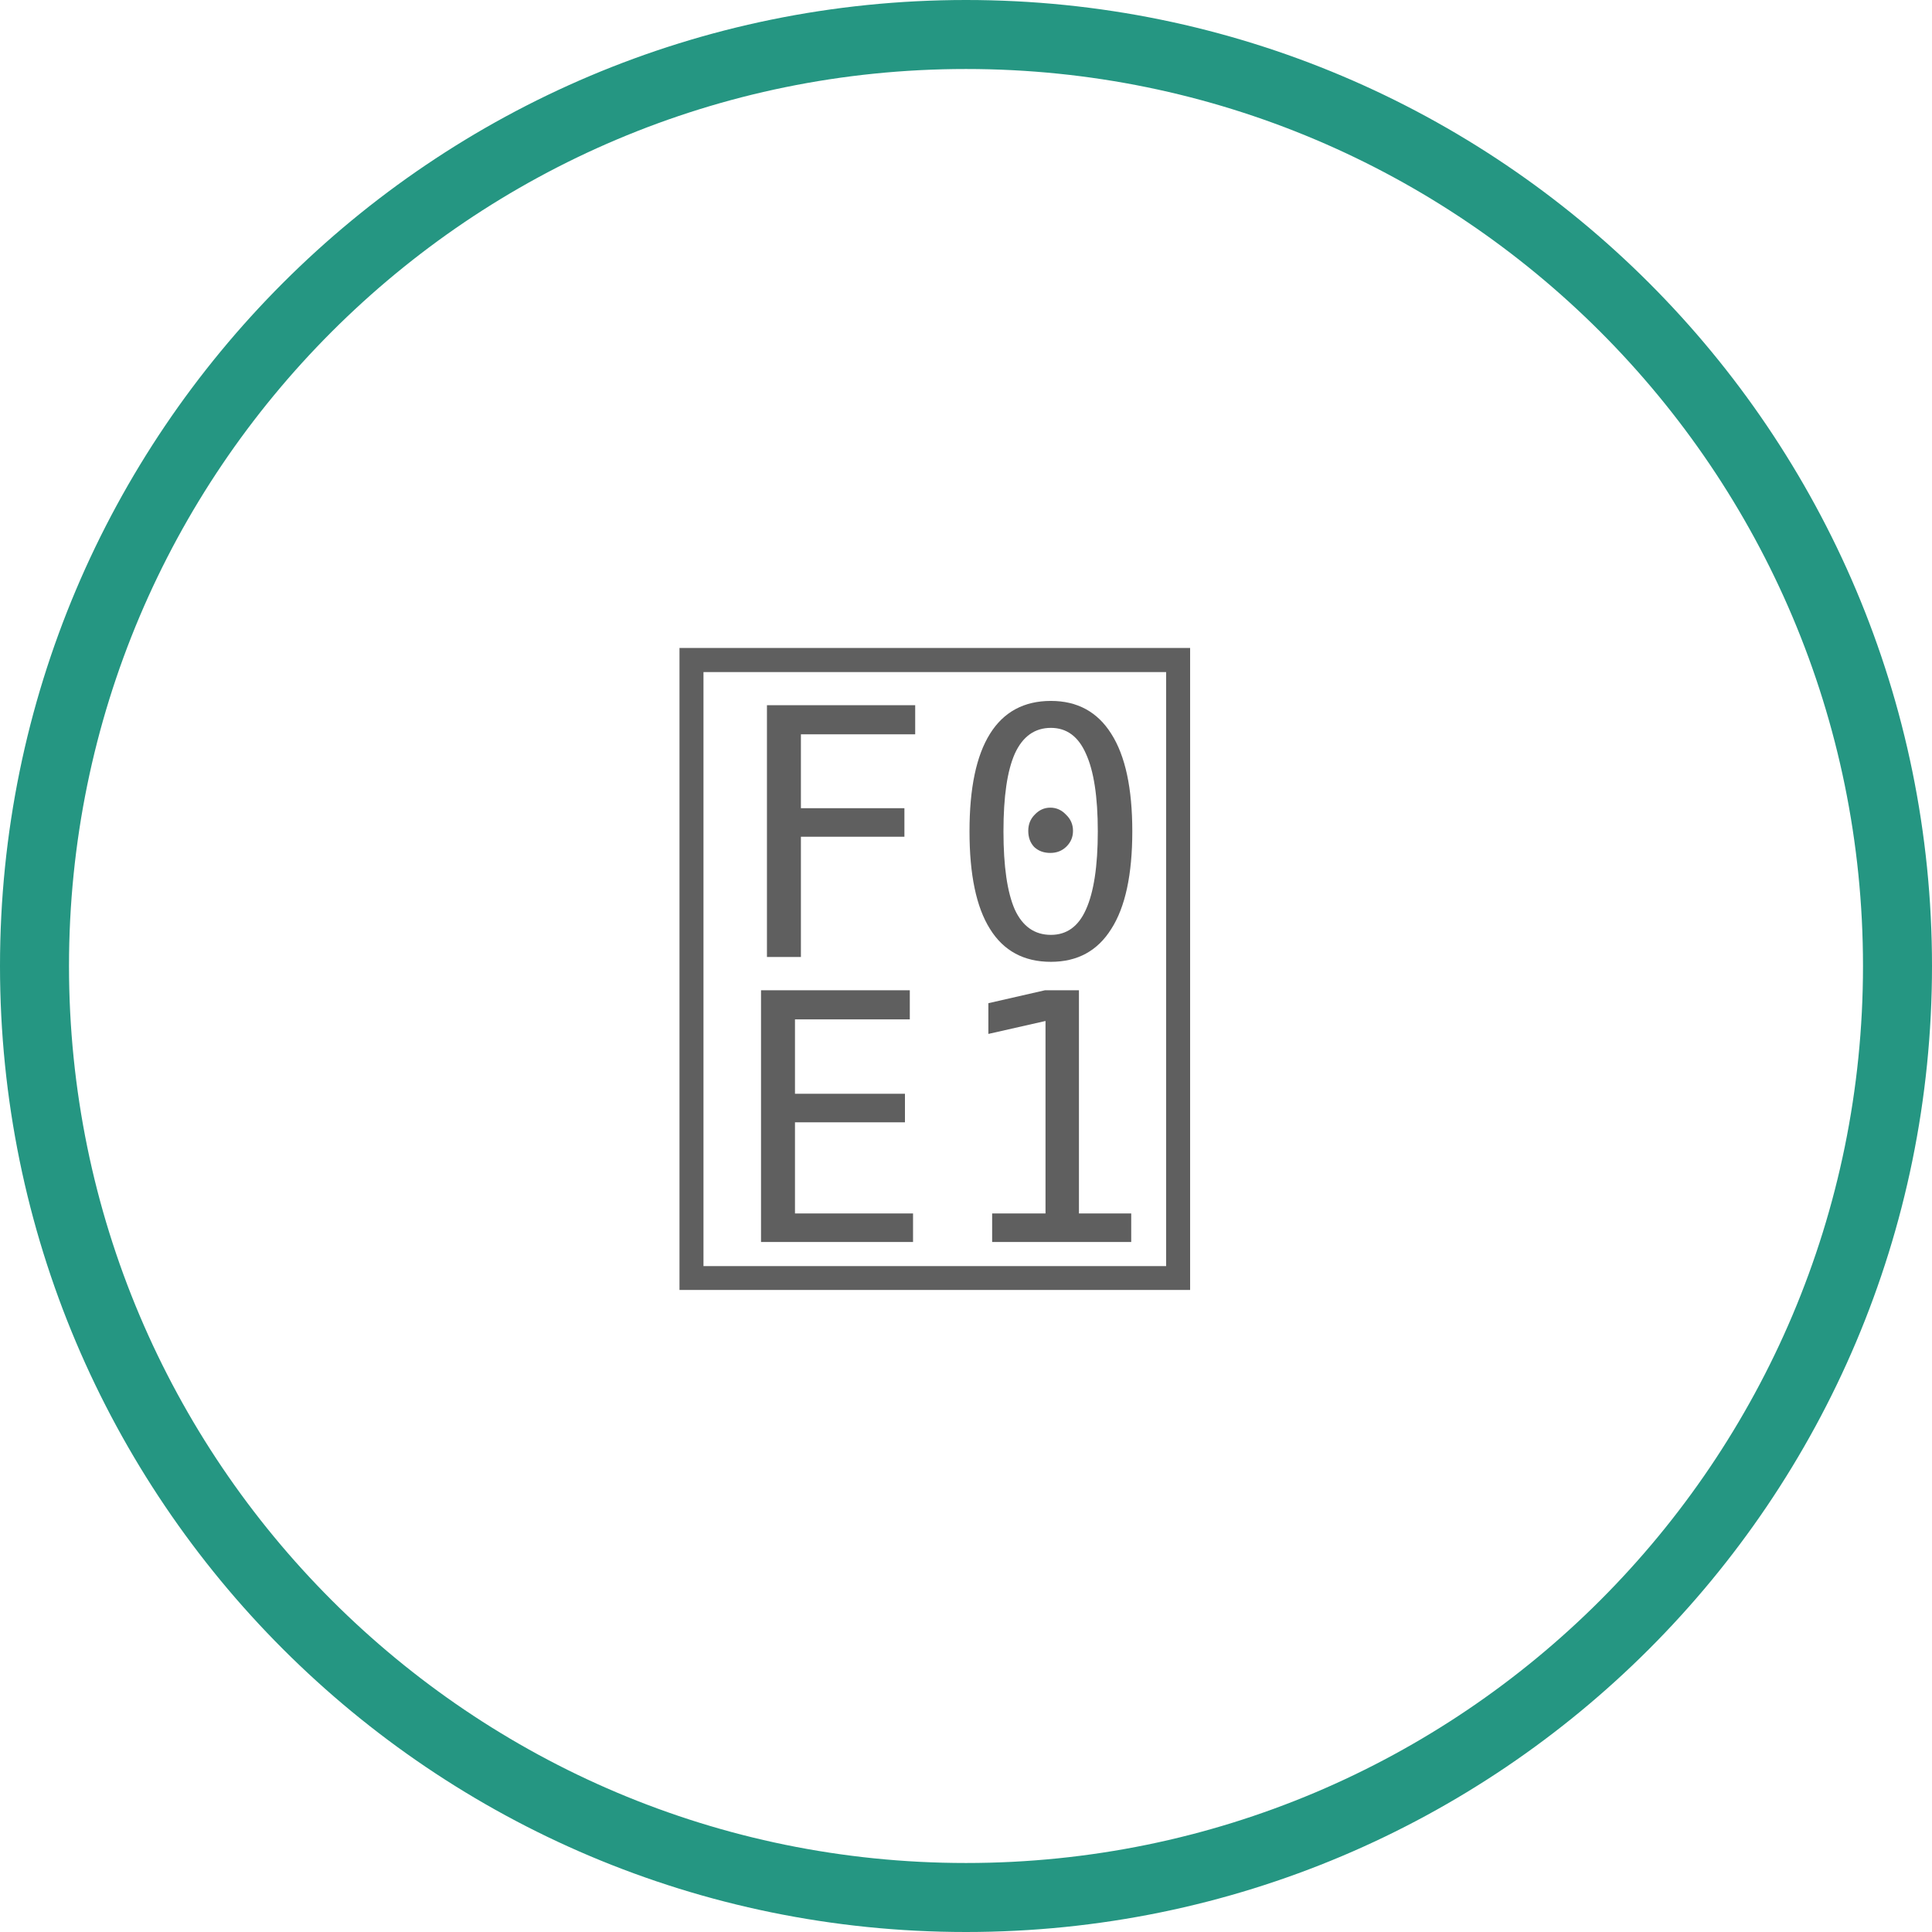
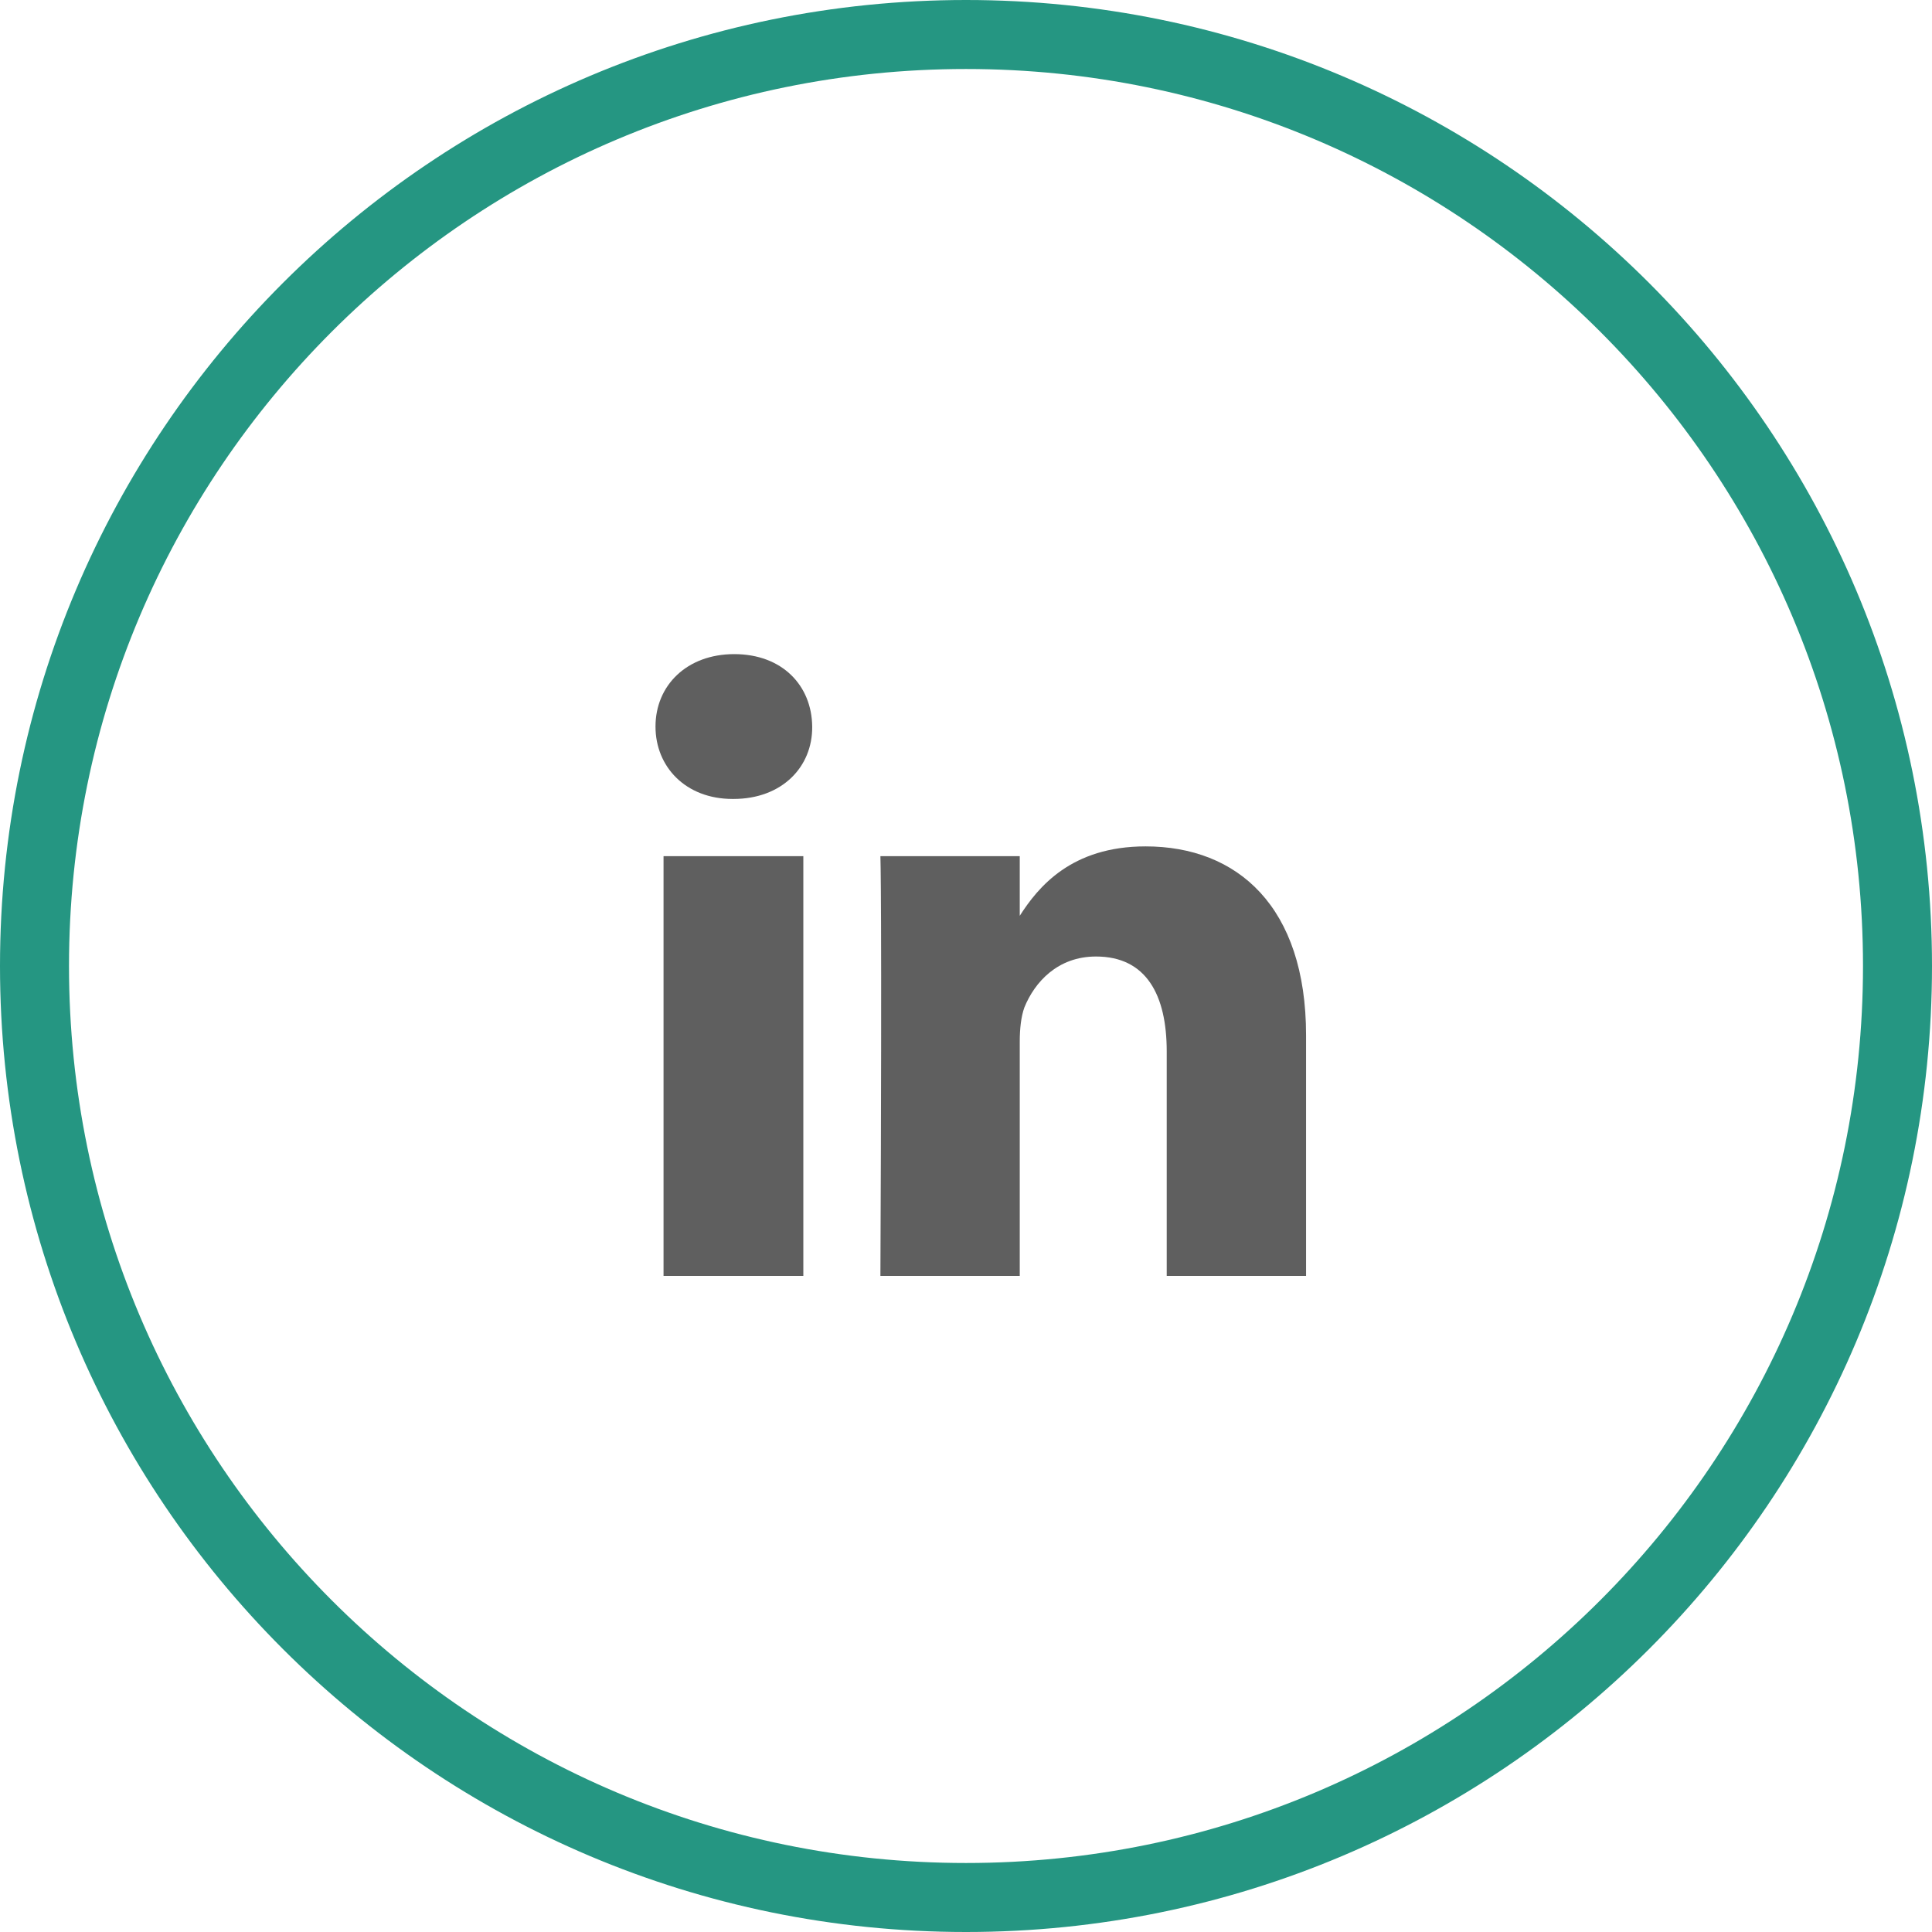
<svg xmlns="http://www.w3.org/2000/svg" width="56px" height="56px" viewBox="0 0 56 56" version="1.1">
  <defs />
  <g id="Page-1" stroke="none" stroke-width="1" fill="none" fill-rule="evenodd">
    <g id="contact-section" transform="translate(-953, -225)">
      <g id="Group-4" transform="translate(954, 226)">
        <circle id="Oval" stroke="#259682" stroke-width="2" cx="27" cy="27" r="27" />
-         <text id="linkedin---FontAwesome" font-family="FontAwesome" font-size="22" font-weight="normal" fill="#5F5F5F">
-           <tspan x="18" y="35"></tspan>
-         </text>
+         <path d="M22.285,23.816 L18.233,23.816 L18.233,35.982 L22.285,35.982 L22.285,23.816 Z M22.542,20.059 C22.53,18.868 21.671,17.96 20.283,17.96 C18.908,17.96 18,18.868 18,20.059 C18,21.225 18.872,22.158 20.234,22.158 L20.259,22.158 C21.671,22.158 22.555,21.225 22.542,20.059 Z M28.558,25.545 L28.558,23.816 L24.519,23.816 C24.519,23.816 24.568,24.958 24.519,35.982 L28.558,35.982 L28.558,29.193 C28.558,28.825 28.595,28.469 28.693,28.199 C28.988,27.474 29.651,26.725 30.768,26.725 C32.229,26.725 32.818,27.843 32.818,29.475 L32.818,35.982 L36.857,35.982 L36.857,29.009 C36.857,25.277 34.868,23.533 32.204,23.533 C30.052,23.533 29.091,24.712 28.558,25.545 L28.558,25.545 Z" id="linkedin---FontAwesome" fill="#5F5F5F" />
      </g>
    </g>
  </g>
</svg>
